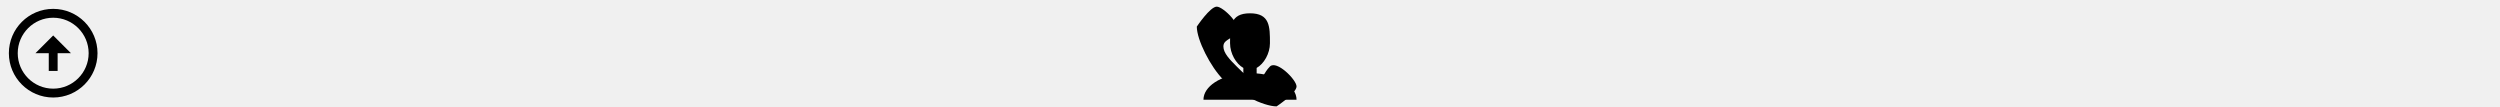
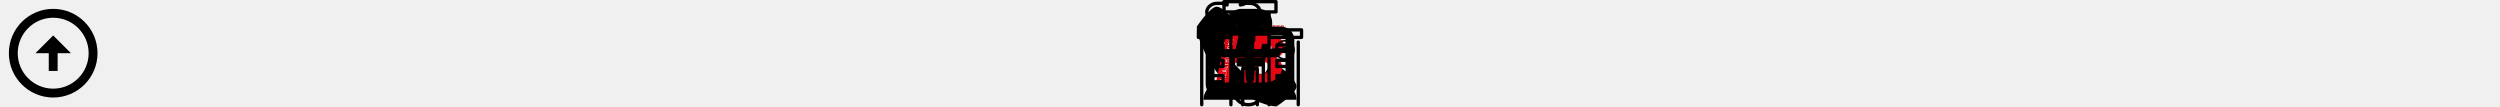
<svg xmlns="http://www.w3.org/2000/svg" version="1.1" width="752" height="32" viewBox="0 0 752 32">
  <svg id="arrow-up" width="32" height="32" viewBox="0 0 32 32" x="0" y="0">
    <path d="M16 26.667c-5.88 0-10.667-4.787-10.667-10.667s4.787-10.667 10.667-10.667 10.667 4.787 10.667 10.667-4.787 10.667-10.667 10.667zM16 29.333c7.36 0 13.333-5.973 13.333-13.333s-5.973-13.333-13.333-13.333c-7.36 0-13.333 5.973-13.333 13.333s5.973 13.333 13.333 13.333v0zM14.667 16v5.333h2.667v-5.333h4l-5.333-5.333-5.333 5.333h4z" />
  </svg>
  <svg id="phone" viewBox="0 0 32 32">
    <path d="M22 20c-2 2-2 4-4 4s-4-2-6-4-4-4-4-6 2-2 4-4-4-8-6-8-6 6-6 6c0 4 4.109 12.109 8 16s12 8 16 8c0 0 6-4 6-6s-6-8-8-6z" />
  </svg>
  <svg id="user" viewBox="0 0 32 32">
    <path d="M18 22.082v-1.649c2.203-1.241 4-4.337 4-7.432 0-4.971 0-9-6-9s-6 4.029-6 9c0 3.096 1.797 6.191 4 7.432v1.649c-6.784 0.555-12 3.888-12 7.918h28c0-4.030-5.216-7.364-12-7.918z" />
  </svg>
+   <svg id="healthy-body-logo" viewBox="0 0 32 32" x="0" y="0">
+     <path fill="#e30613" d="M23.87 17.438c1.32-0.475 2.372-1.533 2.372-3.26 0-2.005-1.487-3.507-4.611-3.507h-5.25l-1.148 5.317h-3.815l1.148-5.317h-3.802l-3.006 14.158h3.802l1.239-5.889h3.815l-1.239 5.889h6.764c3.374 0 5.523-1.968 5.523-4.543 0-1.621-1.063-2.491-1.792-2.848zM19.332 22.322h-1.601l0.782-3.682h1.324c1.243 0 1.892 0.501 1.892 1.616 0 1.417-1.024 2.066-2.396 2.066zM20.442 16.191h-1.41l0.637-2.999h1.241c0.931 0 1.567 0.351 1.567 1.302 0 1.125-0.69 1.697-2.034 1.697z" />
+     <path fill="#e30613" d="M10.423 8.837c0.072-0.339 0.158-0.717 0.207-0.93h-0.007c-0.137 0.346-0.477 1.126-0.727 1.682h-0.265c0.005-0.477 0.006-1.349 0.021-1.687h-0.010c-0.036 0.225-0.115 0.634-0.185 0.966l-0.153 0.721h-0.268l0.41-1.925h0.433c0.018 0.521 0.021 1.192 0 1.436h0.003c0.084-0.239 0.423-0.961 0.651-1.436h0.418l-0.41 1.925h-0.279l0.16-0.752z" />
+     <path fill="#e30613" d="M12 8.701h-0.626l-0.133 0.634h0.735l-0.093 0.253h-0.982l0.41-1.925h0.94l-0.057 0.253h-0.654l-0.11 0.531h0.626l-0.055 0.254z" />
+     <path fill="#e30613" d="M12.527 7.664h0.385c0.519 0 0.671 0.391 0.538 1.028-0.126 0.607-0.341 0.897-0.843 0.897h-0.491l0.41-1.925zM12.457 9.353h0.12c0.3 0 0.466-0.123 0.577-0.671 0.12-0.589 0.027-0.779-0.294-0.779h-0.097l-0.306 1.45z" />
+     <path fill="#e30613" d="M14.241 7.664l-0.41 1.925h-0.29l0.41-1.925h0.29z" />
+     <path fill="#e30613" d="M15.364 9.062c-0.060 0.217-0.204 0.558-0.615 0.558-0.396 0-0.581-0.304-0.42-1.049 0.118-0.545 0.341-0.94 0.756-0.94 0.423 0 0.471 0.335 0.449 0.543h-0.284c0.002-0.102 0.015-0.299-0.194-0.299-0.207 0-0.346 0.279-0.435 0.712-0.11 0.532-0.067 0.788 0.153 0.788 0.186 0 0.274-0.219 0.3-0.313h0.289z" />
+     <path fill="#e30613" d="M15.903 9.055l-0.226 0.534h-0.294c0 0 0.839-1.925 0.839-1.925h0.391l0.043 1.925h-0.284l-0.004-0.534h-0.467zM16.364 8.806c-0.004-0.411-0.004-0.735 0.004-0.913h-0.008c-0.061 0.182-0.196 0.519-0.356 0.913h0.359z" />
+     <path fill="#e30613" d="M17.247 7.664h0.29l-0.355 1.672h0.667l-0.081 0.253h-0.931l0.41-1.925z" />
+     <path fill="#e30613" d="M19.669 9.062c-0.060 0.217-0.204 0.558-0.615 0.558-0.396 0-0.582-0.304-0.42-1.049 0.118-0.545 0.341-0.94 0.756-0.94 0.423 0 0.472 0.335 0.449 0.543h-0.284c0.002-0.102 0.015-0.299-0.194-0.299-0.207 0-0.346 0.279-0.435 0.712-0.11 0.532-0.067 0.788 0.153 0.788 0.186 0 0.274-0.219 0.3-0.313h0.289z" />
+     <path fill="#e30613" d="M20.877 8.701h-0.626l-0.133 0.634h0.735l-0.093 0.253h-0.982l0.41-1.925h0.94l-0.057 0.253h-0.654l-0.11 0.531h0.626l-0.055 0.254z" />
+     <path fill="#e30613" d="M20.994 9.589l0.41-1.925h0.339c0.186 1.093 0.228 1.385 0.236 1.489h0.003c0.036-0.241 0.105-0.577 0.172-0.892l0.128-0.597h0.266l-0.41 1.925h-0.324c-0.184-1.126-0.226-1.455-0.237-1.56h-0.003c-0.038 0.239-0.103 0.588-0.177 0.934l-0.134 0.626h-0.27z" />
+     <path fill="#e30613" d="M23.086 7.917h-0.406l0.055-0.253h1.1l-0.055 0.253h-0.404l-0.355 1.672h-0.29l0.355-1.672z" />
+     <path fill="#e30613" d="M24.734 8.701h-0.626l-0.133 0.634h0.735l-0.093 0.253h-0.982l0.41-1.925h0.94l-0.057 0.253h-0.654l-0.11 0.531h0.626l-0.055 0.254z" />
+     <path fill="#e30613" d="M25.32 8.732l-0.18 0.857h-0.29l0.41-1.925h0.49c0.406 0 0.545 0.26 0.473 0.58-0.061 0.274-0.235 0.351-0.348 0.385 0.135 0.064 0.195 0.202 0.138 0.486-0.045 0.228-0.071 0.36-0.076 0.474h-0.277c-0.002-0.069 0.010-0.194 0.071-0.487 0.054-0.266 0.006-0.37-0.211-0.37h-0.201zM25.373 8.492h0.18c0.201 0 0.335-0.053 0.379-0.263 0.039-0.189-0.032-0.326-0.244-0.326h-0.19l-0.124 0.588z" />
+     <path fill="#fff" d="M7.071 23.959l0.033-0.152 0.612 0.002 0.097-0.449-0.612-0.002 0.033-0.152 1.449 0.004-0.033 0.152-0.695-0.002-0.097 0.449 0.695 0.002-0.033 0.152-1.449-0.004z" />
+     <path fill="#fff" d="M8.221 22.116l-0.1 0.462 0.555 0.001 0.111-0.513 0.136 0.021-0.139 0.643-1.449-0.004 0.137-0.636 0.142 0-0.105 0.485 0.47 0.001 0.1-0.462 0.141 0.001z" />
+     <path fill="#fff" d="M8.59 21.499l0.438 0.102-0.033 0.152c0 0-1.376-0.339-1.376-0.339l0.043-0.197 1.523-0.34-0.035 0.161-0.481 0.101-0.078 0.36zM8.52 21.17c-0.373 0.079-0.611 0.131-0.73 0.149l-0.001 0.005c0.122 0.019 0.37 0.077 0.667 0.145l0.065-0.299z" />
+     <path fill="#fff" d="M7.812 20.516l0.033-0.152 1.309 0.004 0.107-0.495 0.135 0.022-0.135 0.625-1.448-0.004z" />
+     <path fill="#fff" d="M8.172 19.506l-0.067 0.309-0.142-0 0.166-0.769 0.142 0-0.067 0.309 1.307 0.004-0.033 0.152-1.306-0.004z" />
+     <path fill="#fff" d="M8.206 18.693l0.033-0.152 0.612 0.002 0.097-0.449-0.612-0.002 0.033-0.152 1.449 0.004-0.033 0.152-0.695-0.002-0.097 0.449 0.695 0.002-0.033 0.152-1.449-0.004z" />
+     <path fill="#fff" d="M9.996 17.11l-0.033 0.152-0.552-0.001c-0.014 0-0.028 0.003-0.038 0.007l-0.936 0.349 0.037-0.171c0.265-0.094 0.634-0.226 0.775-0.268-0.13-0.049-0.444-0.185-0.658-0.275l0.035-0.161 0.783 0.359c0.007 0.004 0.019 0.007 0.036 0.007l0.551 0.002z" />
+     <path fill="#fff" d="M8.824 15.825l0.078-0.361c0.045-0.207 0.202-0.334 0.425-0.334 0.194 0.001 0.259 0.090 0.271 0.171 0.061-0.105 0.186-0.215 0.41-0.215 0.261 0.001 0.392 0.152 0.34 0.392l-0.076 0.35-1.448-0.004zM9.494 15.518c0.038-0.174-0.030-0.238-0.185-0.238-0.145-0-0.25 0.072-0.282 0.217l-0.039 0.178 0.472 0.001 0.034-0.159zM10.174 15.679l0.040-0.186c0.035-0.163-0.049-0.252-0.239-0.252-0.194-0.001-0.311 0.094-0.351 0.28l-0.034 0.157 0.583 0.001z" />
+     <path fill="#fff" d="M9.948 13.911c0.494 0.001 0.734 0.115 0.67 0.415-0.062 0.285-0.343 0.402-0.843 0.401-0.494-0.001-0.705-0.141-0.647-0.412 0.062-0.287 0.329-0.405 0.82-0.403zM9.806 14.57c0.413 0.001 0.638-0.078 0.675-0.249 0.038-0.177-0.148-0.251-0.564-0.252-0.422-0.001-0.612 0.078-0.649 0.25-0.036 0.169 0.144 0.25 0.539 0.252z" />
+     <path fill="#fff" d="M9.328 13.485l0.066-0.308c0.069-0.319 0.333-0.462 0.786-0.461 0.492 0.001 0.734 0.132 0.658 0.487l-0.062 0.286-1.449-0.004zM10.674 13.337l0.027-0.127c0.055-0.253-0.138-0.334-0.549-0.335-0.385-0.001-0.575 0.093-0.626 0.33l-0.028 0.129 1.175 0.004z" />
+     <path fill="#fff" d="M11.108 11.955l-0.033 0.152-0.552-0.001c-0.014 0-0.028 0.003-0.038 0.007l-0.936 0.349 0.037-0.171c0.265-0.094 0.634-0.226 0.775-0.268-0.13-0.049-0.444-0.185-0.658-0.275l0.035-0.161 0.783 0.359c0.007 0.004 0.019 0.007 0.036 0.007l0.551 0.001z" />
+   </svg>
+   <svg id="hospital" viewBox="0 0 32 32" x="0" y="0">
+     <path d="M19.246 7.378h-1.638v-1.638c0-0.276-0.224-0.5-0.5-0.5v0h-2.216c-0.276 0-0.5 0.224-0.5 0.5v0 1.638h-1.638c-0.276 0-0.5 0.224-0.5 0.5v0 2.216c0 0.276 0.224 0.5 0.5 0.5v0h1.638v1.639c0 0.276 0.224 0.5 0.5 0.5v0h2.216c0.276 0 0.5-0.224 0.5-0.5v0-1.639h1.638c0.276 0 0.5-0.224 0.5-0.5v0-2.216c0-0.276-0.224-0.5-0.5-0.5v0zM18.746 9.594h-1.638c-0.276 0-0.5 0.224-0.5 0.5v0 1.639h-1.216v-1.639c0-0.276-0.224-0.5-0.5-0.5v0h-1.638v-1.216h1.638c0.276 0 0.5-0.224 0.5-0.5v0-1.638h1.216v1.638c0 0.276 0.224 0.5 0.5 0.5v0h1.638z" />
+     <path d="M1.479 12.156c-0.276 0-0.5 0.224-0.5 0.5v0 18.844c0 0.276 0.224 0.5 0.5 0.5s0.5-0.224 0.5-0.5v0-18.844c0-0.276-0.224-0.5-0.5-0.5v0z" />
+     <path d="M7.897 13.031h-4.392c-0.276 0-0.5 0.224-0.5 0.5v0 1.867c0 0.276 0.224 0.5 0.5 0.5v0h4.392c0.276 0 0.5-0.224 0.5-0.5v0-1.864c0-0.001 0-0.002 0-0.003 0-0.276-0.224-0.5-0.5-0.5 0 0 0 0 0 0v0zM7.397 14.897h-3.392v-0.867h3.395z" />
+     <path d="M7.897 17.633h-4.392c-0.276 0-0.5 0.224-0.5 0.5v0 1.867c0 0.276 0.224 0.5 0.5 0.5v0h4.392c0.001 0 0.002 0 0.003 0 0.276 0 0.5-0.224 0.5-0.5 0 0 0 0 0 0v0-1.867c0 0 0 0 0 0 0-0.276-0.224-0.5-0.5-0.5-0.001 0-0.002 0-0.003 0h0zM7.397 19.5h-3.392v-0.867h3.395z" />
+     <path d="M18.196 20.133h-4.392c-0.276 0-0.5 0.224-0.5 0.5v0 10.867c0 0.276 0.224 0.5 0.5 0.5s0.5-0.224 0.5-0.5v0-10.367h3.392v10.367c0 0.276 0.224 0.5 0.5 0.5s0.5-0.224 0.5-0.5v0-10.867c0-0.276-0.224-0.5-0.5-0.5v0z" />
+     <path d="M7.897 22.236h-4.392c-0.276 0-0.5 0.224-0.5 0.5v0 1.867c0 0.276 0.224 0.5 0.5 0.5v0h4.392c0.276 0 0.5-0.224 0.5-0.5v0-1.869c-0.002-0.275-0.225-0.497-0.5-0.497 0 0 0 0 0 0v0zM7.397 24.103h-3.392v-0.867h3.395z" />
+     <path d="M7.897 26.838h-4.392c-0.276 0-0.5 0.224-0.5 0.5v0 1.867c0 0.276 0.224 0.5 0.5 0.5v0h4.392c0.276 0 0.5-0.224 0.5-0.5v0-1.867c0-0.276-0.224-0.5-0.5-0.5v0zM7.397 28.705h-3.392v-0.867h3.395z" />
+     <path d="M30.521 12.156c-0.276 0-0.5 0.224-0.5 0.5v0 18.844c0 0.276 0.224 0.5 0.5 0.5s0.5-0.224 0.5-0.5v0-18.844c0-0.276-0.224-0.5-0.5-0.5v0z" />
+     <path d="M31.5 8.486h-9.261v-4.406h1.575c0.276 0 0.5-0.224 0.5-0.5v0-3.080c0-0.276-0.224-0.5-0.5-0.5v0h-15.628c-0.276 0-0.5 0.224-0.5 0.5v0 3.080c0 0.276 0.224 0.5 0.5 0.5v0h1.575v4.406h-9.261c-0.274 0-0.497 0.221-0.5 0.495v0l-0.021 2.26c0 0.001-0 0.003-0 0.004 0 0.276 0.224 0.5 0.5 0.501h9.282v19.754c0 0.276 0.224 0.5 0.5 0.5s0.5-0.224 0.5-0.5v0-27.42h1.4c0.276 0 0.5-0.224 0.5-0.5s-0.224-0.5-0.5-0.5v0h-3.475v-2.080h14.628v2.080h-9.341c-0.276 0-0.5 0.224-0.5 0.5s0.224 0.5 0.5 0.5v0h7.267v27.42c0 0.276 0.224 0.5 0.5 0.5s0.5-0.224 0.5-0.5v0-19.754h9.261c0.276 0 0.5-0.224 0.5-0.5v0-2.26c0-0.276-0.224-0.5-0.5-0.5v0zM0.984 10.746l0.011-1.26h8.766v1.26zM31 10.746h-8.761v-1.26h8.761z" />
+     <path d="M28.495 13.031h-4.392c-0.276 0-0.5 0.224-0.5 0.5v0 1.867c0 0.276 0.224 0.5 0.5 0.5v0h4.392c0.276 0 0.5-0.224 0.5-0.5v0-1.864c0-0.001 0-0.002 0-0.003 0-0.276-0.224-0.5-0.5-0.5 0 0 0 0 0 0v0zM27.995 14.897h-3.395v-0.867h3.392z" />
+     <path d="M28.495 17.633h-4.392c-0.276 0-0.5 0.224-0.5 0.5v0 1.867c0 0.276 0.224 0.5 0.5 0.5v0h4.392c0.276 0 0.5-0.224 0.5-0.5v0-1.867c0-0.276-0.224-0.5-0.5-0.5v0zM27.995 19.5h-3.395v-0.867h3.392z" />
+     <path d="M28.495 22.236h-4.392c-0.276 0-0.5 0.224-0.5 0.5v0 1.867c0 0.276 0.224 0.5 0.5 0.5v0h4.392c0.276 0 0.5-0.224 0.5-0.5v0-1.869c-0.002-0.275-0.225-0.497-0.5-0.497 0 0 0 0 0 0v0zM27.995 24.103h-3.395v-0.867h3.392z" />
+     <path d="M28.495 26.838h-4.392c-0.276 0-0.5 0.224-0.5 0.5v0 1.867c0 0.276 0.224 0.5 0.5 0.5v0h4.392c0.276 0 0.5-0.224 0.5-0.5v0-1.867c0-0.276-0.224-0.5-0.5-0.5v0zM27.995 28.705h-3.395v-0.867h3.392z" />
+     <path d="M18.196 14.899h-4.392c-0.276 0-0.5 0.224-0.5 0.5s0.224 0.5 0.5 0.5v0h4.392c0.276 0 0.5-0.224 0.5-0.5s-0.224-0.5-0.5-0.5v0z" />
+     <path d="M18.196 17.515h-4.392c-0.276 0-0.5 0.224-0.5 0.5s0.224 0.5 0.5 0.5v0h4.392c0.276 0 0.5-0.224 0.5-0.5s-0.224-0.5-0.5-0.5v0z" />
+   </svg>
+   <svg id="doctor-bag" viewBox="0 0 32 32" x="0" y="0">
+     <path d="M18.667 2.667h-5.333c-2.209 0-4 1.791-4 4v0 1.333h-2.667c-2.209 0-4 1.791-4 4v0 13.333c0 2.209 1.791 4 4 4v0h18.667c2.209 0 4-1.791 4-4v0-13.333c0-2.209-1.791-4-4-4v0h-2.667v-1.333c0-2.209-1.791-4-4-4v0zM12 6.667c0-0.736 0.597-1.333 1.333-1.333v0h5.333c0.736 0 1.333 0.597 1.333 1.333v0 1.333h-8zM26.667 12v13.333c0 0.736-0.597 1.333-1.333 1.333v0h-18.667c-0.736 0-1.333-0.597-1.333-1.333v0-13.333c0-0.736 0.597-1.333 1.333-1.333v0h18.667c0.736 0 1.333 0.597 1.333 1.333v0zM17.333 17.333h2.667v2.667h-2.667v2.667h-2.667v-2.667h-2.667v-2.667h2.667v-2.667h2.667z" />
+   </svg>
+   <svg id="doctor-stethoscope" viewBox="0 0 32 32" x="0" y="0">
+     <path d="M26.5 12.018c-1.484 0-2.715 1.083-2.954 2.5h-0.038c-2.206 0-4 1.795-4 4v8.483c0 2.206-1.793 4-3.995 4s-3.995-1.794-3.995-4v-9.544c4.221-0.715 7.497-10.265 7.985-13.379 0.128-0.814-0.116-1.63-0.687-2.297-0.686-0.801-1.735-1.28-2.804-1.28h-1.405c0-0.276-1.498-0.5-1.498-0.5-0.276 0-0.499 0.224-0.499 0.5v1c0 0.276 0.224 0.5 0.499 0.5 0 0 1.498-0.224 1.498-0.5h1.405c0.77 0 1.552 0.357 2.044 0.93 0.267 0.313 0.564 0.825 0.459 1.492-0.585 3.733-4.116 12.577-7.497 12.577s-6.912-8.844-7.497-12.578c-0.104-0.667 0.192-1.179 0.459-1.492 0.491-0.574 1.274-0.931 2.044-0.931h1.591c0 0.276 1.498 0.5 1.498 0.5 0.276 0 0.499-0.224 0.499-0.5v-1c0-0.276-0.224-0.5-0.499-0.5 0 0-1.498 0.224-1.498 0.5h-1.591c-1.070 0-2.118 0.479-2.804 1.281-0.571 0.667-0.814 1.483-0.687 2.297 0.488 3.114 3.763 12.663 7.985 13.378v9.544c0 2.757 2.241 5 4.995 5s4.995-2.243 4.995-5v-8.483c0-1.654 1.346-3 3-3h0.038c0.239 1.417 1.471 2.5 2.954 2.5 1.654 0 3-1.346 3-3s-1.345-3-2.999-3zM26.5 17.517c-1.207 0-2.217-0.86-2.45-2h1.588c0.173 0.297 0.492 0.5 0.861 0.5 0.552 0 1-0.448 1-1s-0.448-1-1-1c-0.369 0-0.688 0.203-0.861 0.5h-1.588c0.233-1.14 1.242-2 2.45-2 1.379 0 2.5 1.121 2.5 2.5s-1.121 2.5-2.5 2.5z" />
+   </svg>
+   <svg id="plus-icon" viewBox="0 0 32 32" x="0" y="0">
+     <path d="M23.813 14.75h-6.563v-6.563c0-0.688-0.563-1.25-1.25-1.25s-1.25 0.563-1.25 1.25v6.563h-6.563c-0.688 0-1.25 0.563-1.25 1.25s0.563 1.25 1.25 1.25h6.563v6.563c0 0.688 0.563 1.25 1.25 1.25s1.25-0.563 1.25-1.25v-6.563h6.563c0.688 0 1.25-0.563 1.25-1.25s-0.563-1.25-1.25-1.25z" />
+   </svg>
</svg>
